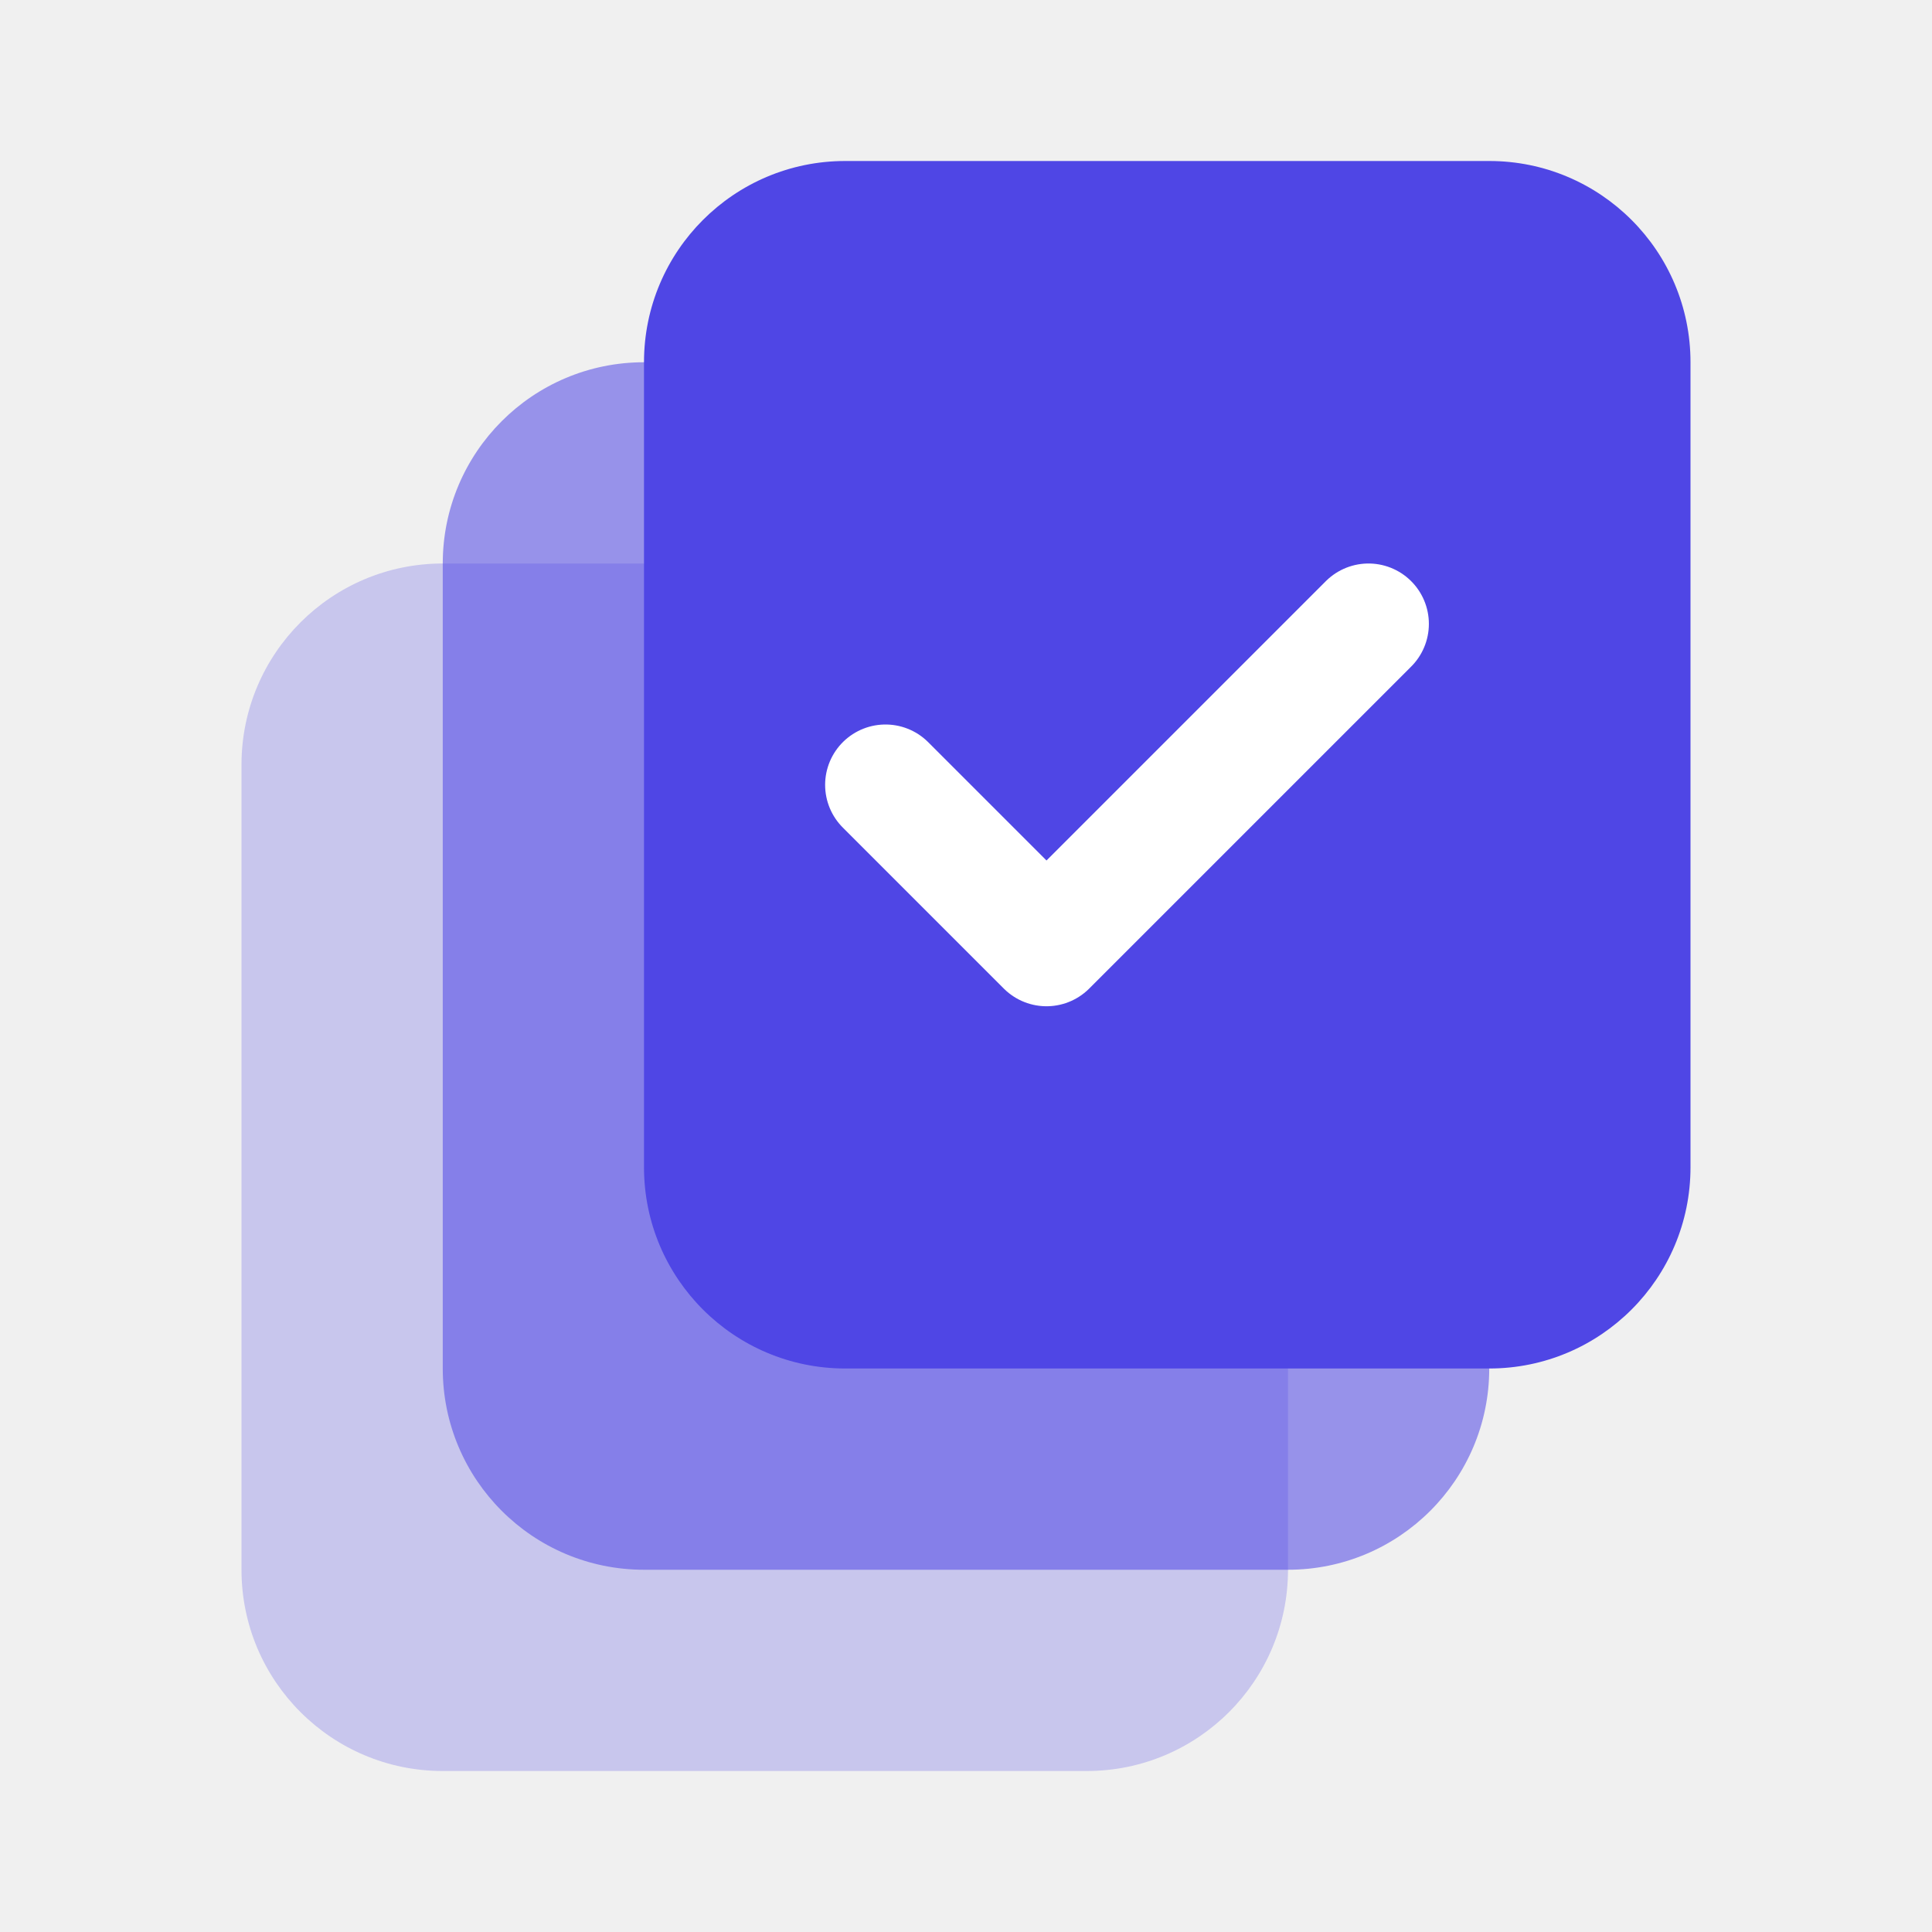
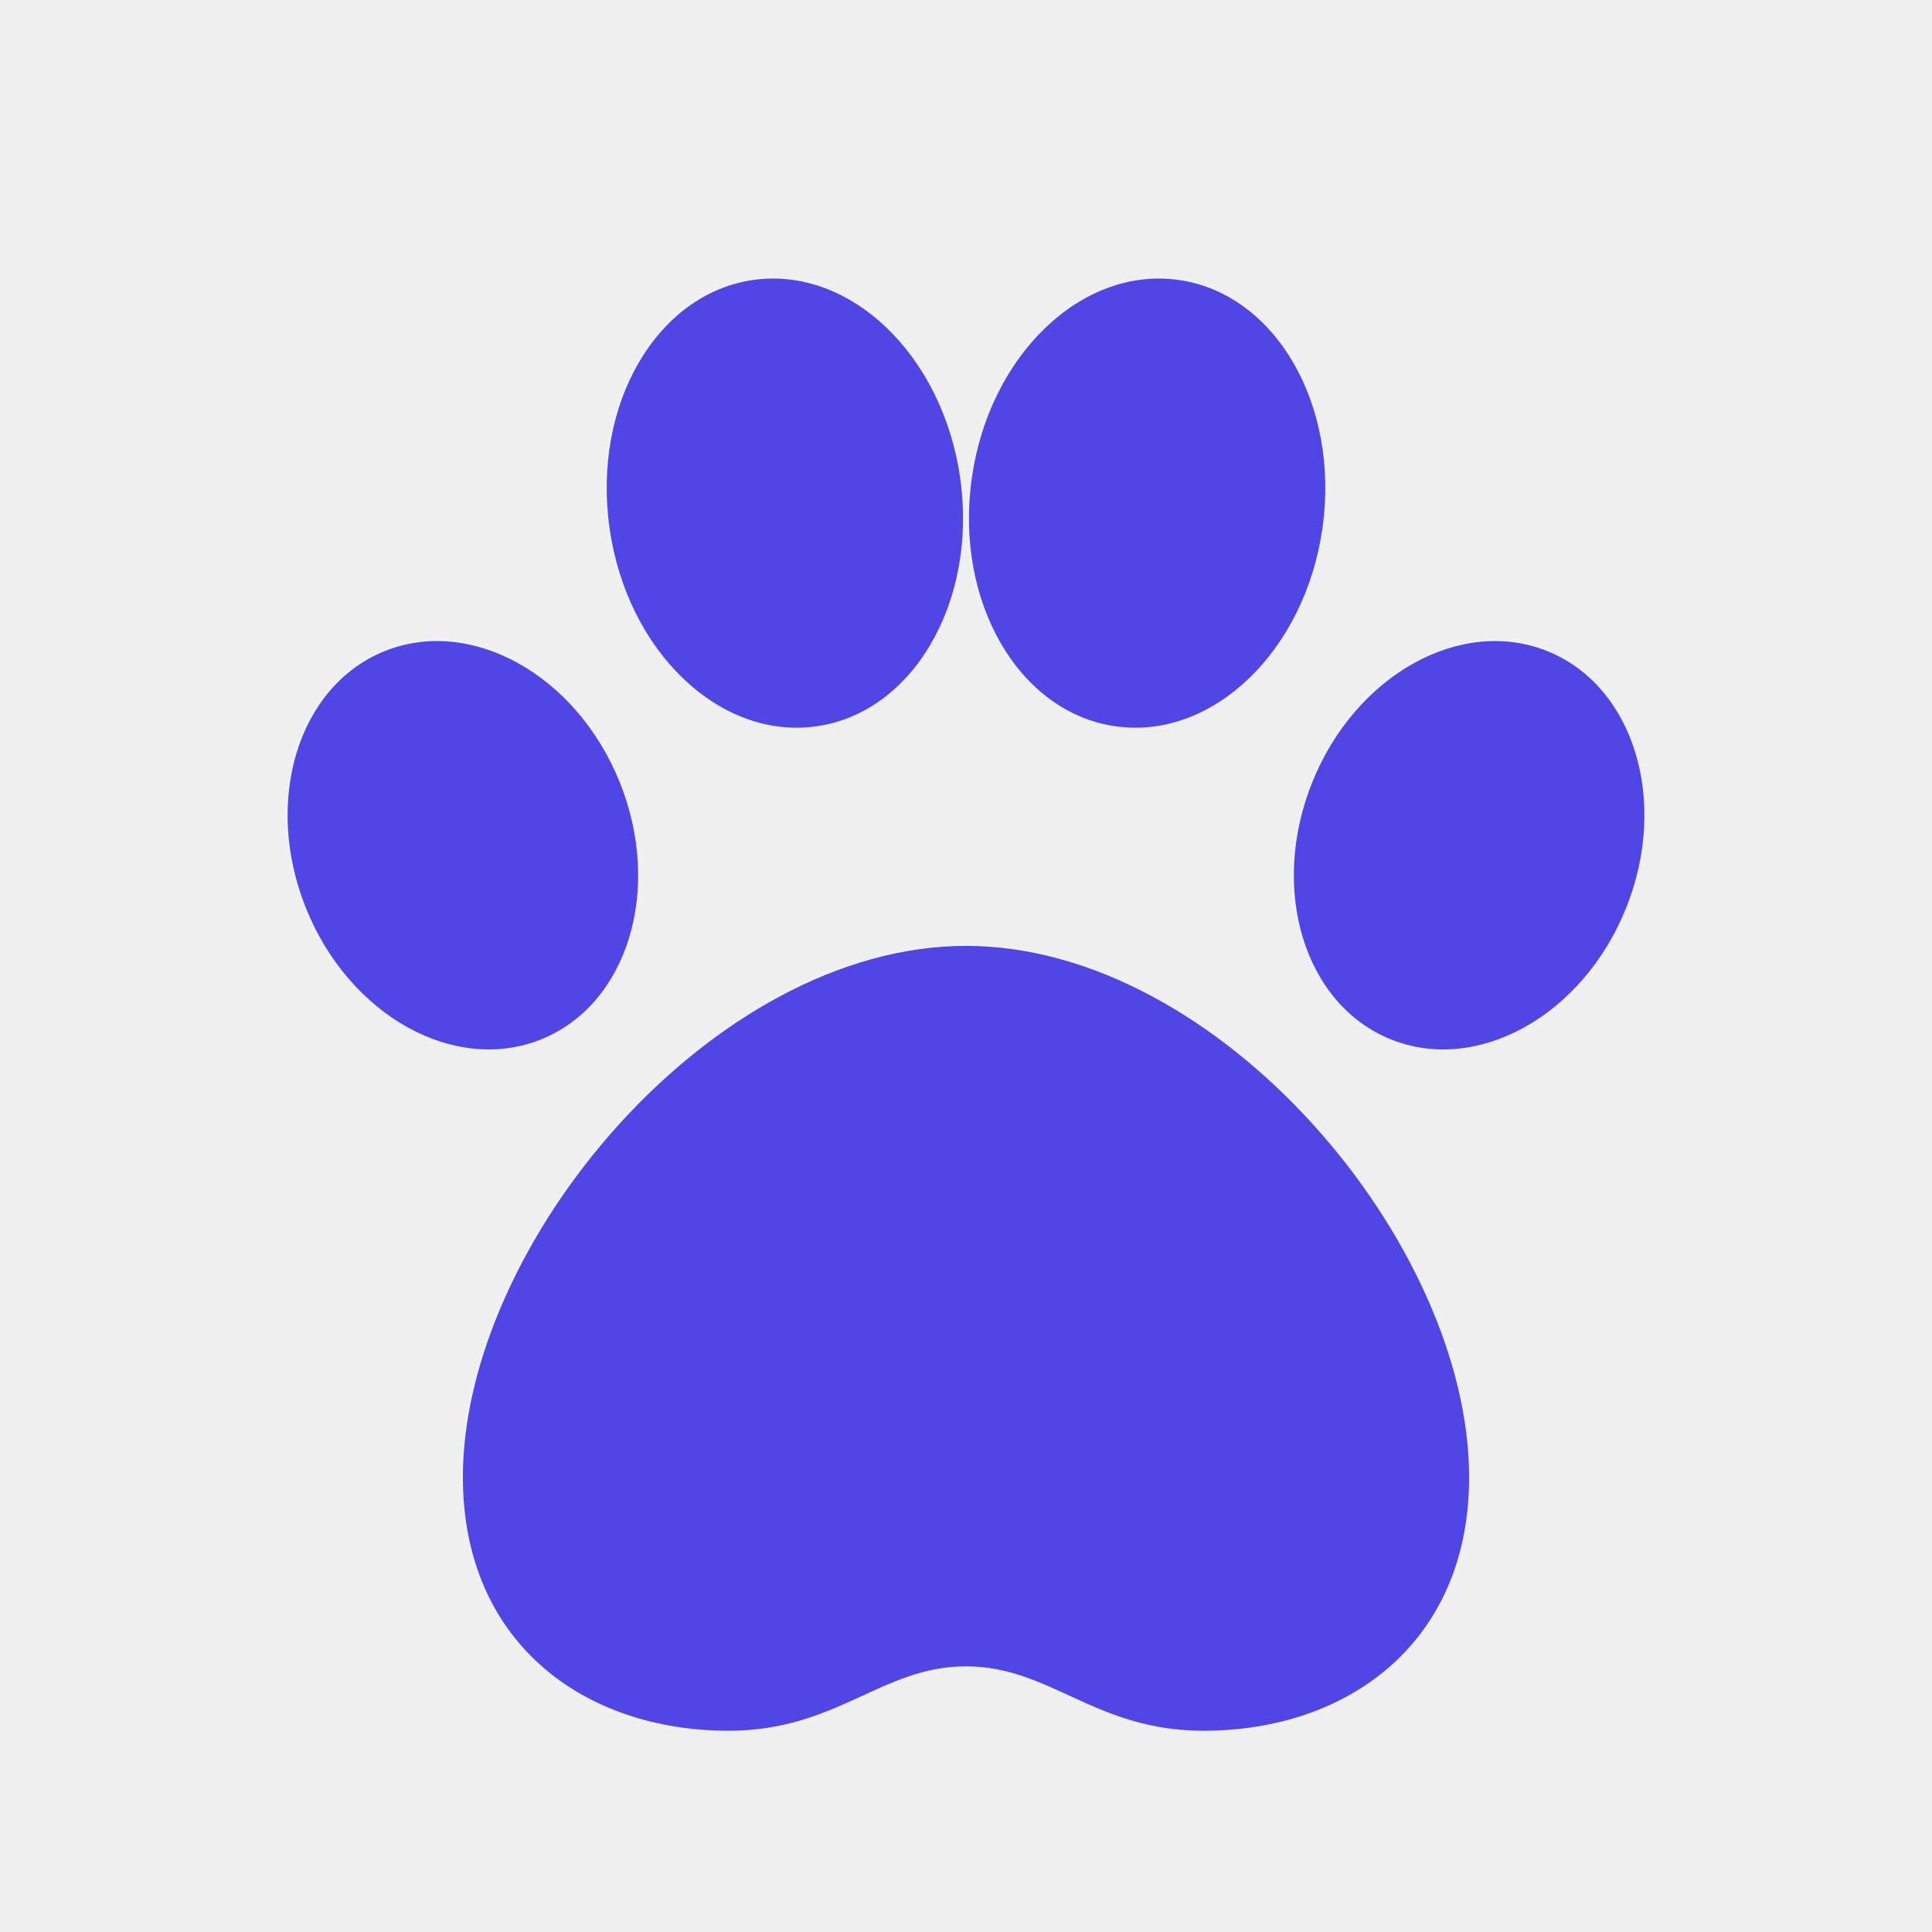
<svg xmlns="http://www.w3.org/2000/svg" viewBox="0 0 48 48">
-   <rect x="6" y="14" width="26" height="30" rx="5" fill="#4f46e5" opacity=".25" />
-   <rect x="11" y="9" width="26" height="30" rx="5" fill="#4f46e5" opacity=".55" />
-   <rect x="16" y="4" width="26" height="30" rx="5" fill="#4f46e5" />
-   <path d="M22 19.5l4 4 8-8" fill="none" stroke="#fff" stroke-width="3" stroke-linecap="round" stroke-linejoin="round" />
+   <g fill="#4f46e5">
+     <ellipse cx="11.5" cy="21" rx="4.2" ry="5.2" transform="rotate(-22 11.5 21)" />
+     <ellipse cx="19.5" cy="12.5" rx="4.4" ry="5.6" transform="rotate(-8 19.5 12.5)" />
+     <ellipse cx="28.5" cy="12.5" rx="4.4" ry="5.6" transform="rotate(8 28.5 12.5)" />
+     <ellipse cx="36.5" cy="21" rx="4.2" ry="5.2" transform="rotate(22 36.5 21)" />
+     <path d="M24 23.5c-6.3 0-12.5 7.4-12.5 13.2 0 4.1 3 6.3 6.6 6.3 2.7 0 3.8-1.6 5.9-1.6s3.2 1.6 5.9 1.6c3.6 0 6.6-2.2 6.6-6.3 0-5.8-6.2-13.2-12.5-13.2z" />
+   </g>
</svg>
